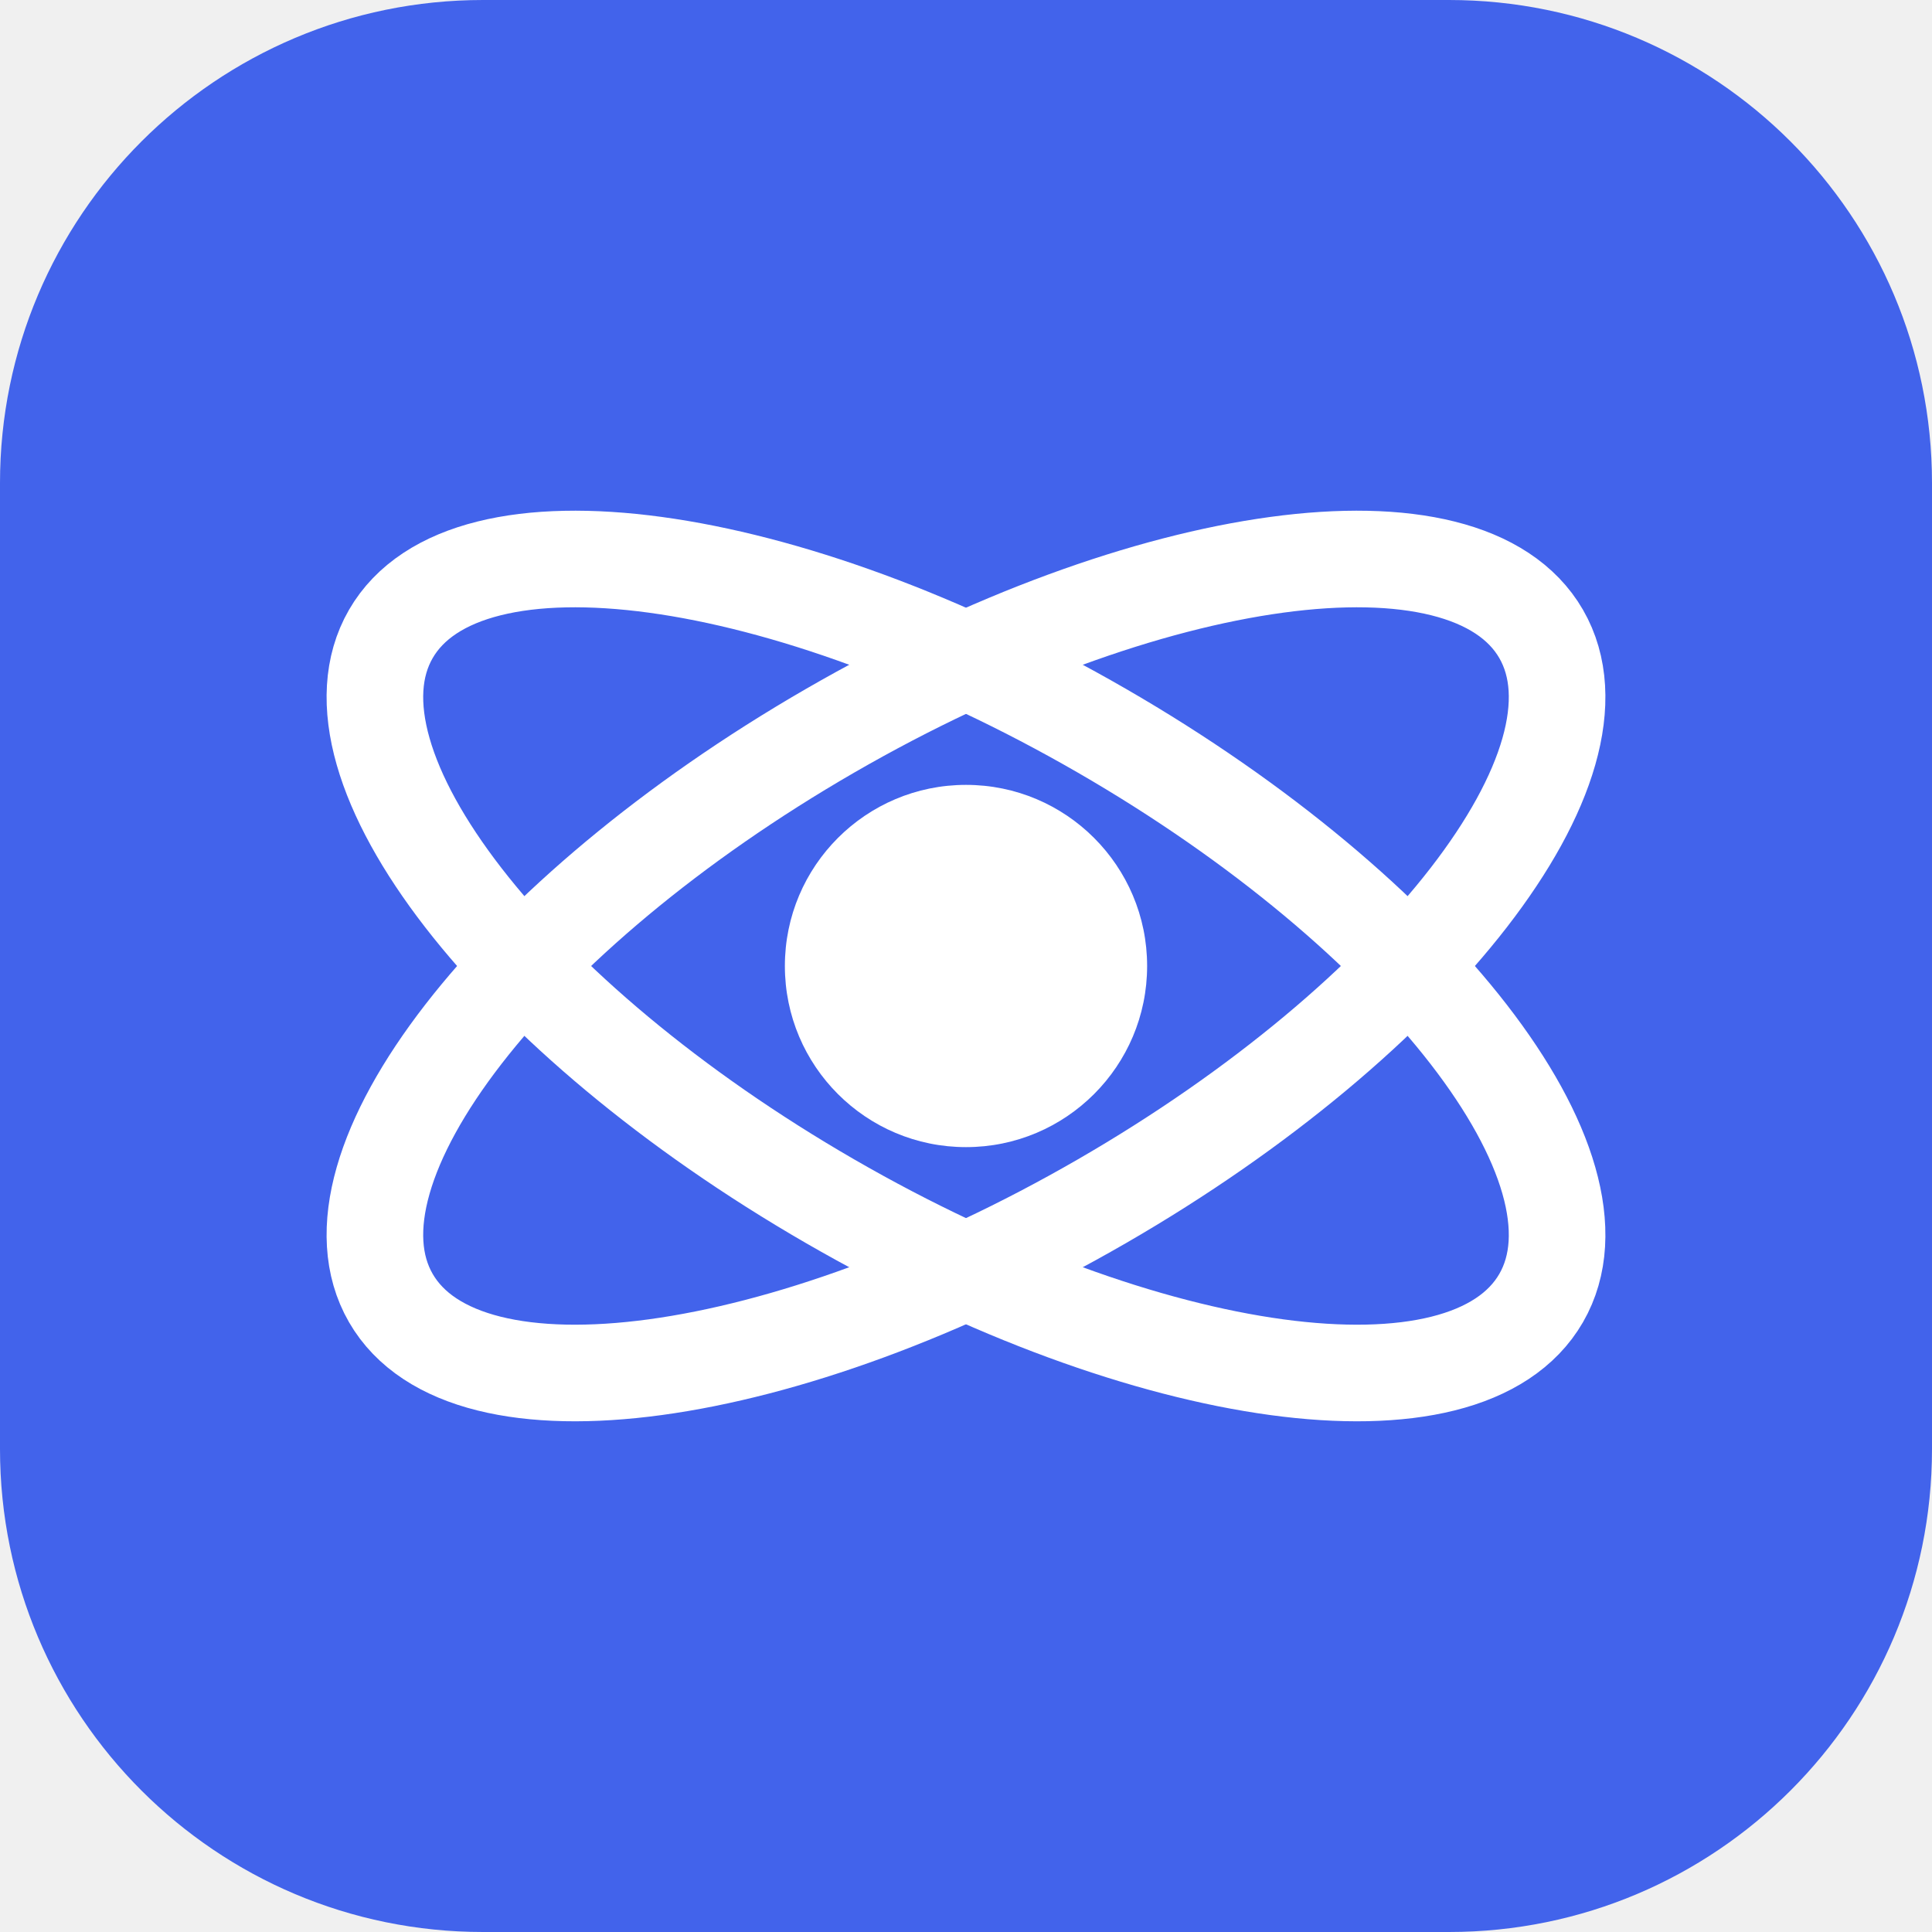
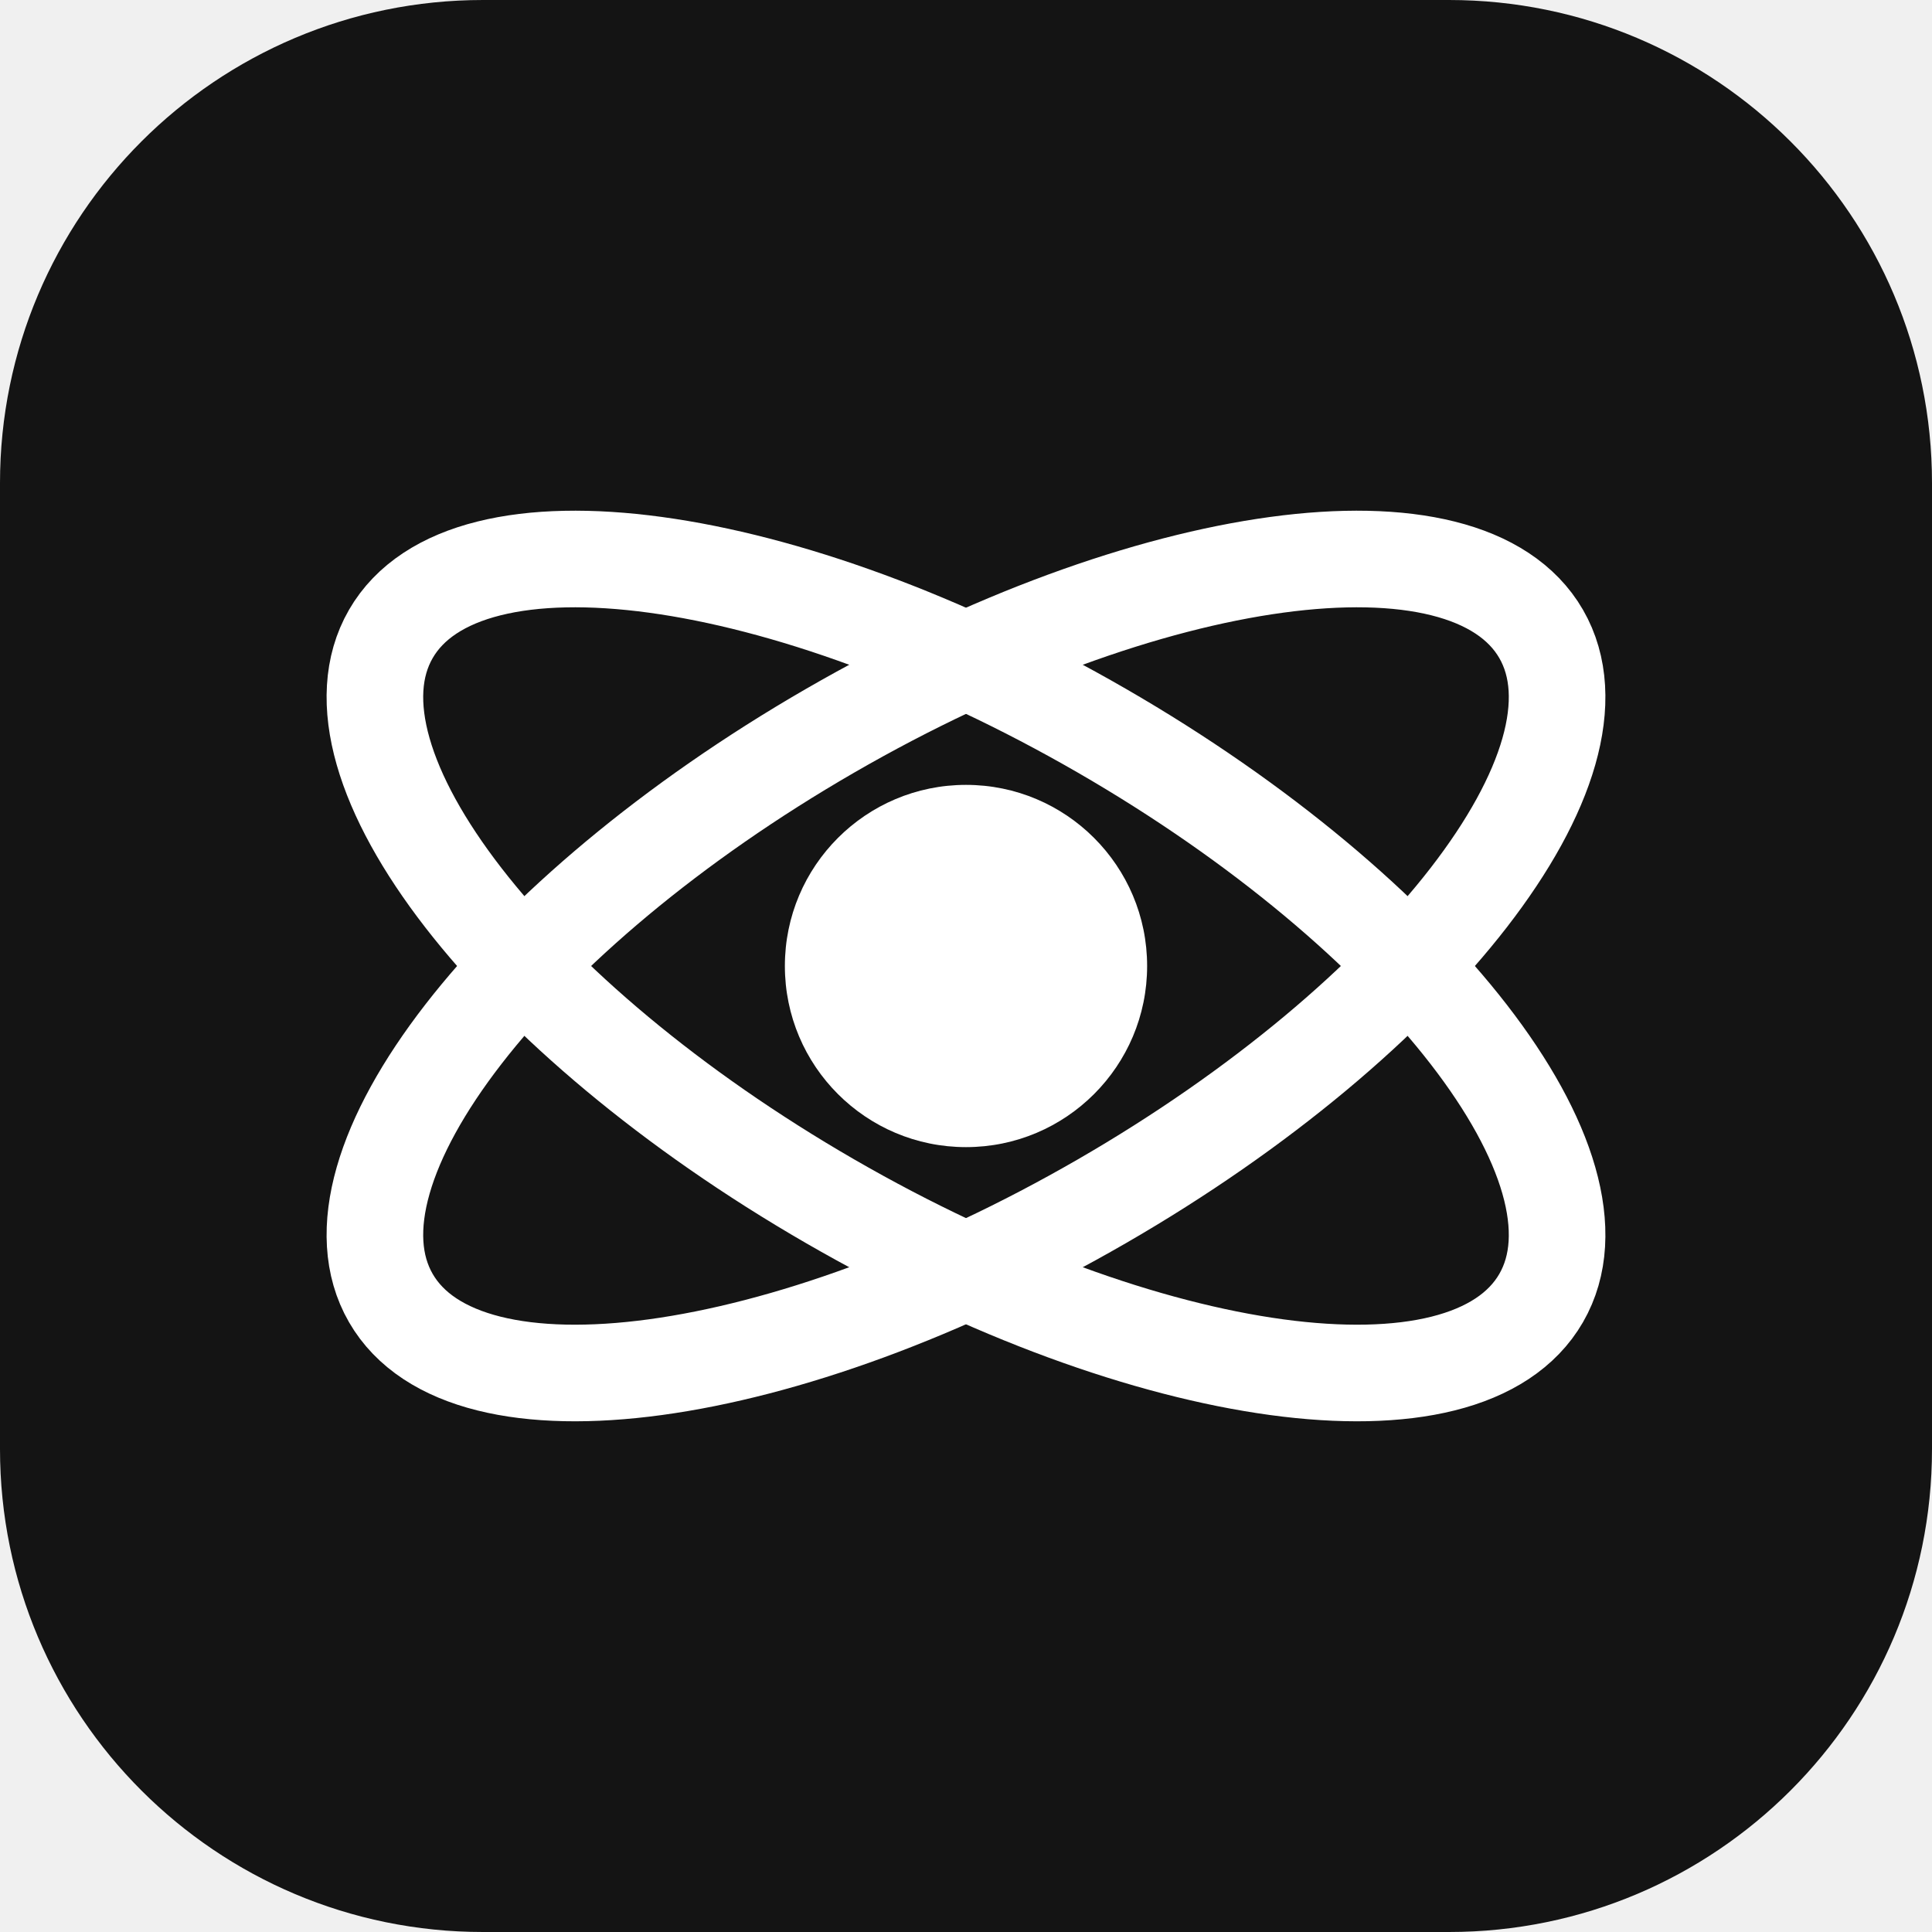
<svg xmlns="http://www.w3.org/2000/svg" viewBox="0 0 32 32">
-   <rect width="32" height="32" rx="8" fill="#4263EB" />
+   <rect width="32" height="32" rx="8" fill="#141414" />
  <circle cx="16" cy="16" r="3" fill="#fff" />
  <ellipse cx="16" cy="16" rx="11" ry="4.5" fill="none" stroke="#fff" stroke-width="1.6" transform="rotate(-30 16 16)" />
  <ellipse cx="16" cy="16" rx="11" ry="4.5" fill="none" stroke="#fff" stroke-width="1.6" transform="rotate(30 16 16)" />
</svg>
